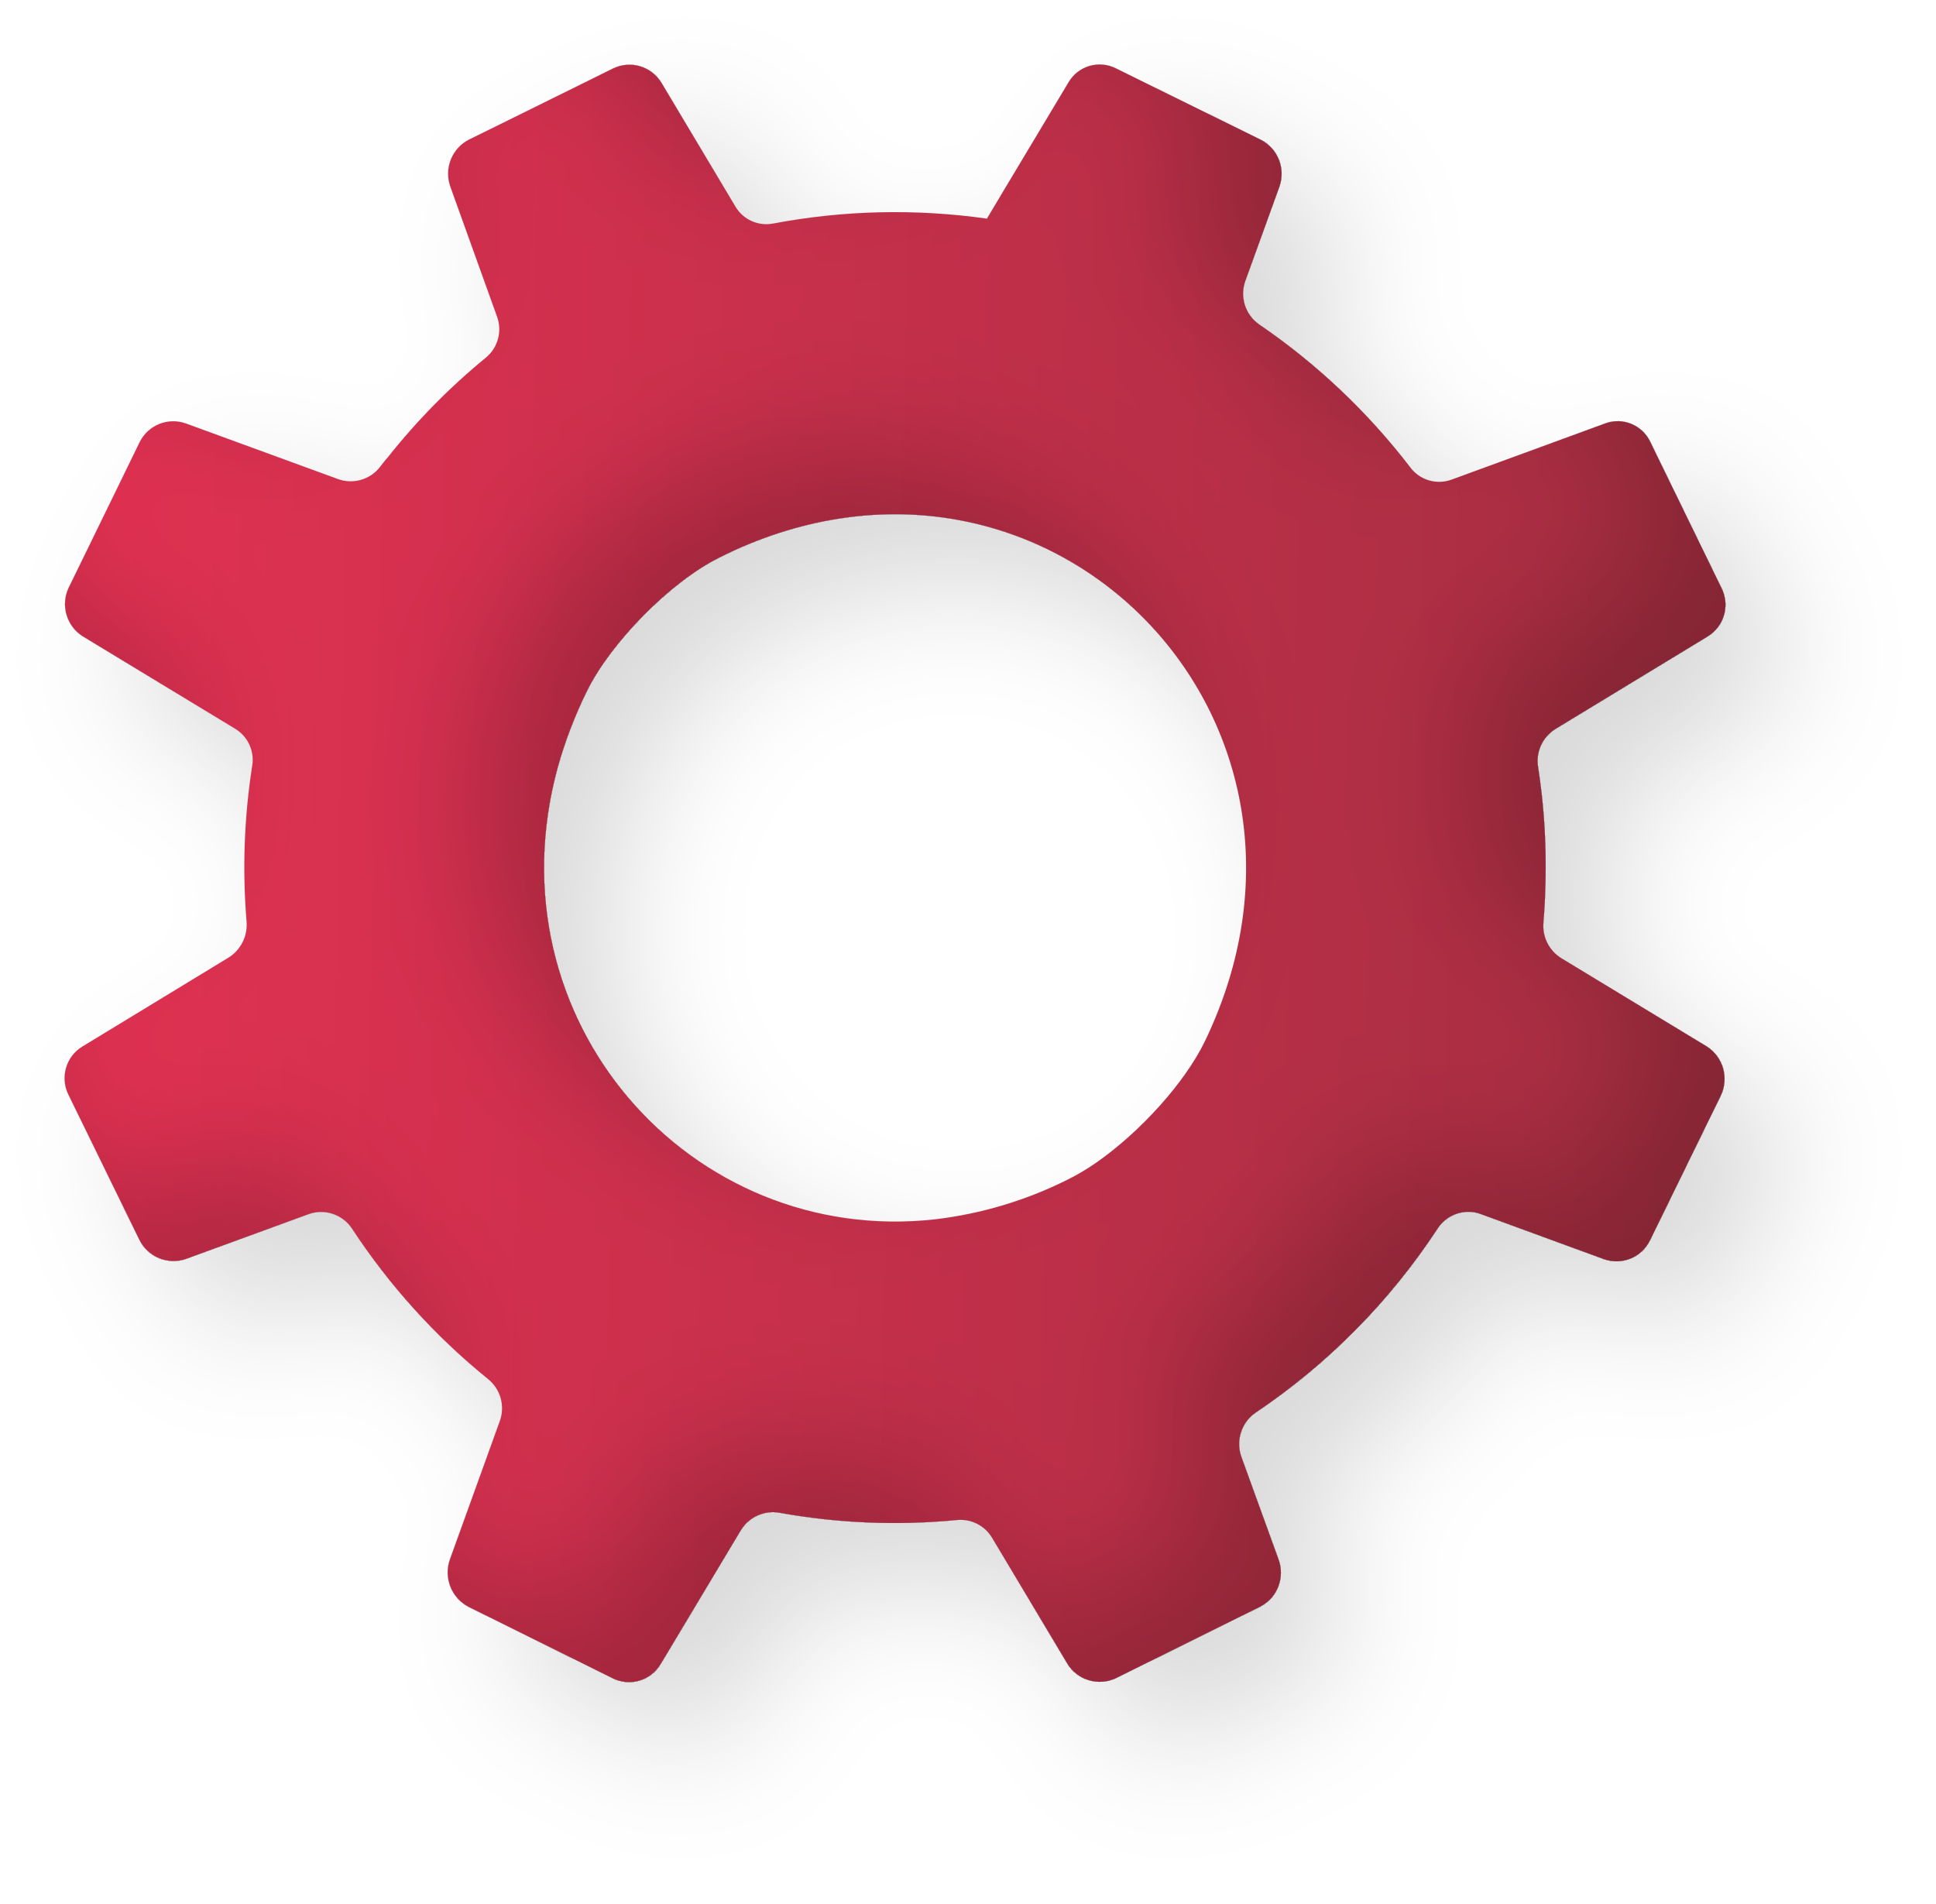
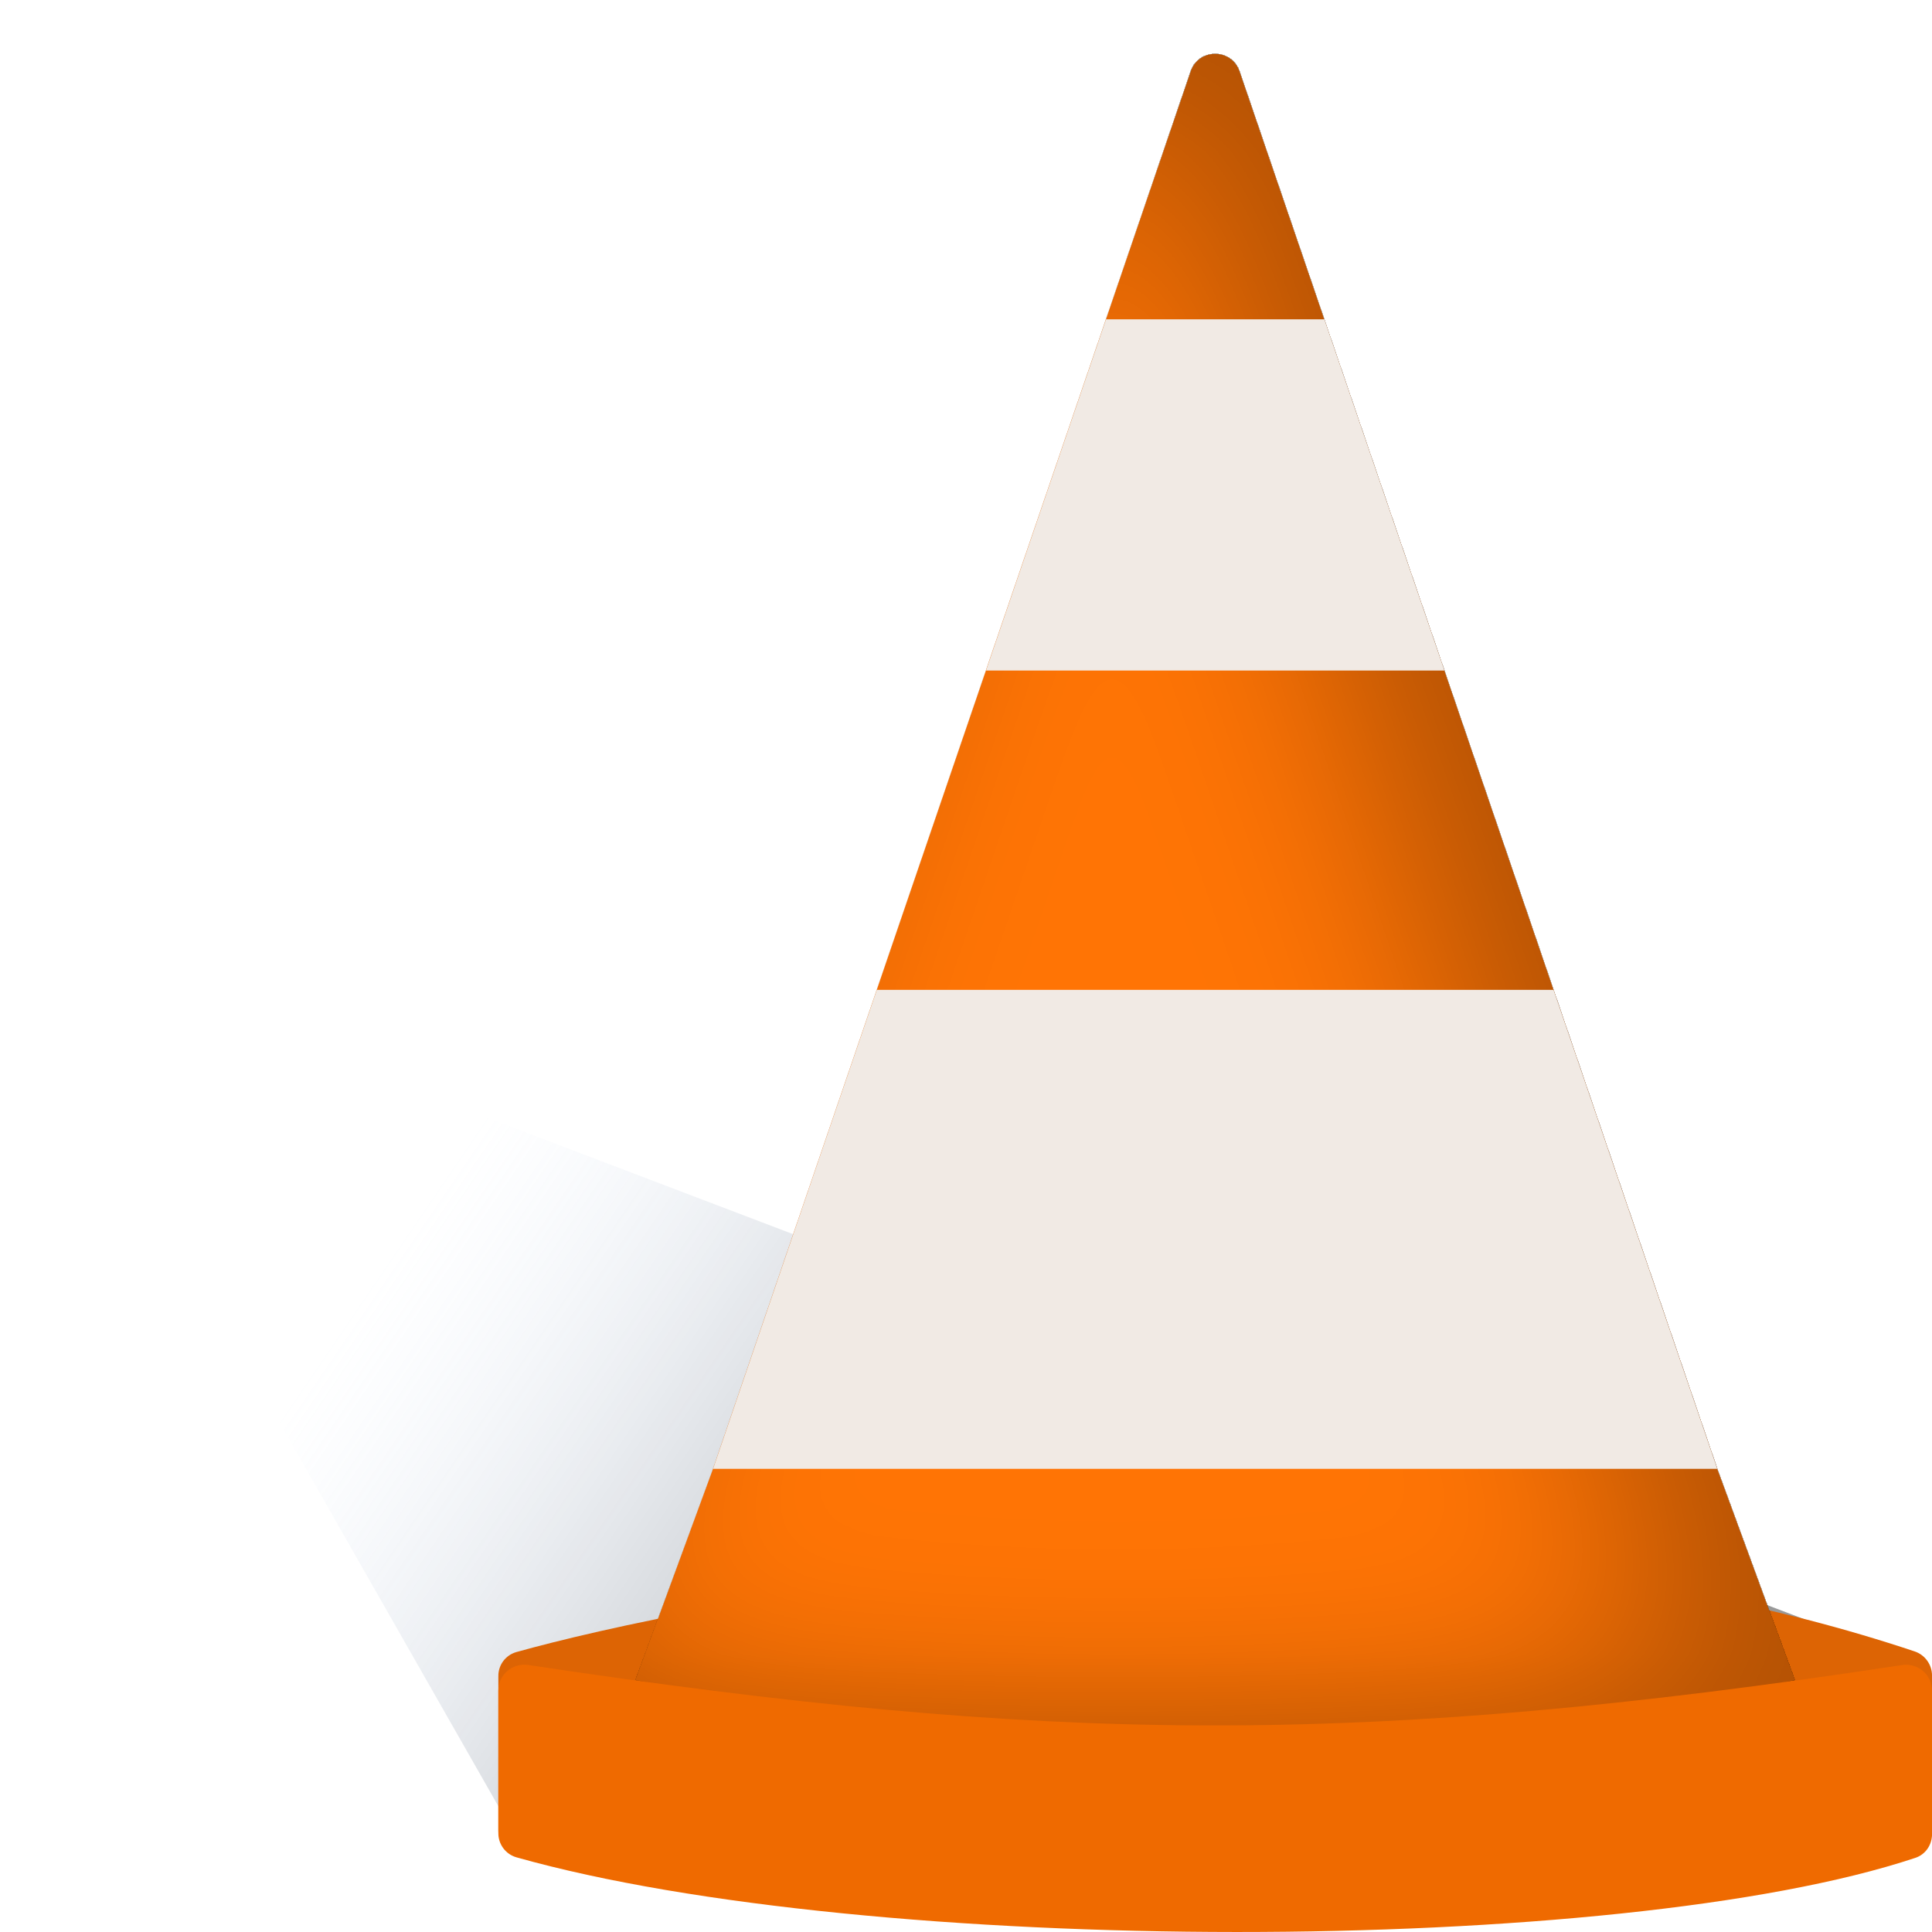
- <svg xmlns="http://www.w3.org/2000/svg" width="60" height="59" fill="none">
-   <g filter="url(#filter0_di)">
-     <path d="M52.896 32.437l-4.51-2.738a1.176 1.176 0 01-.553-1.096c.048-.562.07-1.13.07-1.705a19.92 19.92 0 00-.235-3.12 1.168 1.168 0 01.545-1.188l4.713-2.865a1.148 1.148 0 00.43-1.488l-2.218-4.555a1.121 1.121 0 00-.584-.545 1.11 1.11 0 00-.795-.017l-4.763 1.743a1.116 1.116 0 01-1.293-.382 20.411 20.411 0 00-4.677-4.423 1.166 1.166 0 01-.43-1.355l1.056-2.922a1.187 1.187 0 00-.574-1.447L34.59 2.122a1.116 1.116 0 00-1.477.434L31.08 5.949l-.494.828a20.3 20.3 0 00-6.62.151A1.112 1.112 0 0122.79 6.4l-2.287-3.827a1.158 1.158 0 00-1.512-.446l-3.452 1.705-.989.487a1.189 1.189 0 00-.591 1.471L15.4 9.802a1.14 1.14 0 01-.345 1.286 20.24 20.24 0 00-3.04 3.092c-.086.093-.155.185-.23.283a1.15 1.15 0 01-1.321.382l-4.706-1.72a1.162 1.162 0 00-1.43.58l-2.196 4.506a1.181 1.181 0 00.443 1.517l4.706 2.855a1.128 1.128 0 01.534 1.164 20.446 20.446 0 00-.173 4.823 1.199 1.199 0 01-.568 1.117l-4.528 2.756a1.148 1.148 0 00-.43 1.477l2.2 4.498c.128.265.348.472.619.582.27.11.572.115.846.014l3.77-1.377a1.15 1.15 0 011.36.445 20.42 20.42 0 004.212 4.661 1.162 1.162 0 01.363 1.314l-1.54 4.273a1.205 1.205 0 00.591 1.483l4.453 2.206a1.131 1.131 0 001.482-.44l.12-.197 2.362-3.943a1.17 1.17 0 011.209-.55 20.062 20.062 0 005.487.226 1.136 1.136 0 011.097.55l2.322 3.884a1.174 1.174 0 001.534.458l4.447-2.205a1.28 1.28 0 00.327-.244 1.19 1.19 0 00.253-1.204l-1.16-3.202a1.191 1.191 0 01.202-1.146 1.17 1.17 0 01.241-.22 20.296 20.296 0 005.643-5.71 1.142 1.142 0 011.15-.498c.063.013.126.03.188.053l3.81 1.395c.267.098.56.092.825-.014a1.16 1.16 0 00.605-.564l.052-.105 2.144-4.384a1.196 1.196 0 00-.434-1.523zm-35.61-8.658a13.8 13.8 0 01.908-2.369c.747-1.51 2.591-3.38 4.097-4.127.16-.082.321-.157.483-.233 9.849-4.457 19.347 5.287 14.572 15.216-.626 1.297-2.011 2.82-3.361 3.764-.293.205-.6.387-.92.545a12.45 12.45 0 01-4.074 1.218c-7.596.855-13.844-6.186-11.705-14.014z" fill="url(#paint0_linear)" />
+ <svg xmlns="http://www.w3.org/2000/svg" width="75" height="75" fill="none">
+   <path d="M0 36.186l73.674 28.055-53.506 7.318L0 36.186z" fill="url(#paint0_linear)" />
+   <path d="M19.346 65.075a.96.96 0 01.695-.941c6.248-1.752 32.328-7.364 54.287-.026a.99.99 0 01.673.94v6.029c0 .419-.25.792-.648.924-11.54 3.844-40.624 3.837-54.306-.021a.97.97 0 01-.701-.947v-5.958z" fill="#DD6404" />
+   <g filter="url(#filter0_i)">
+     <path d="M46.224 2.768c.309-.902 1.585-.902 1.893 0l3.29 9.628L56.07 26.03l4.237 12.396 6.356 18.594 3.007 8.193c-16.62 3.939-30.152 3.354-44.997 0l3.007-8.193 6.356-18.594 4.237-12.396 4.661-13.635 3.291-9.628z" fill="#FF7405" />
  </g>
+   <path d="M60.308 38.426h-26.27L27.681 57.02h38.982l-6.356-18.594zm-8.898-26.03h-8.474l-4.66 13.635h17.796L51.41 12.396z" fill="#F1EAE4" />
+   <path d="M19.346 65.624c0-.613.552-1.08 1.158-.99 20.142 3.035 32.186 3.221 53.335.003a1.008 1.008 0 011.162.989v5.572c0 .42-.25.792-.648.924-11.54 3.844-40.624 3.837-54.306-.021a.97.97 0 01-.701-.947v-5.53z" fill="#EF6A00" />
  <defs>
-     <linearGradient id="paint0_linear" x1="51.889" y1="27.069" x2="3.524" y2="26.003" gradientUnits="userSpaceOnUse">
-       <stop stop-color="#A62E41" />
-       <stop offset="1" stop-color="#E13152" />
+     <linearGradient id="paint0_linear" x1="40.816" y1="63.876" x2="16.224" y2="47.11" gradientUnits="userSpaceOnUse">
+       <stop stop-opacity=".4" />
+       <stop offset="1" stop-color="#B4D1FA" stop-opacity="0" />
    </linearGradient>
-     <filter id="filter0_di" x="0" y="0" width="59.476" height="58.138" filterUnits="userSpaceOnUse" color-interpolation-filters="sRGB">
+     <filter id="filter0_i" x="20.672" y="2.092" width="48.998" height="65.862" filterUnits="userSpaceOnUse" color-interpolation-filters="sRGB">
      <feFlood flood-opacity="0" result="BackgroundImageFix" />
-       <feColorMatrix in="SourceAlpha" values="0 0 0 0 0 0 0 0 0 0 0 0 0 0 0 0 0 0 127 0" />
-       <feOffset dx="2" dy="2" />
-       <feGaussianBlur stdDeviation="2" />
-       <feColorMatrix values="0 0 0 0 0 0 0 0 0 0 0 0 0 0 0 0 0 0 0.15 0" />
-       <feBlend in2="BackgroundImageFix" result="effect1_dropShadow" />
-       <feBlend in="SourceGraphic" in2="effect1_dropShadow" result="shape" />
+       <feBlend in="SourceGraphic" in2="BackgroundImageFix" result="shape" />
      <feColorMatrix in="SourceAlpha" values="0 0 0 0 0 0 0 0 0 0 0 0 0 0 0 0 0 0 127 0" result="hardAlpha" />
-       <feOffset dx="-2" dy="-2" />
-       <feGaussianBlur stdDeviation="2" />
+       <feOffset dx="-4" />
+       <feGaussianBlur stdDeviation="4" />
      <feComposite in2="hardAlpha" operator="arithmetic" k2="-1" k3="1" />
-       <feColorMatrix values="0 0 0 0 0 0 0 0 0 0 0 0 0 0 0 0 0 0 0.2 0" />
-       <feBlend in2="shape" result="effect2_innerShadow" />
+       <feColorMatrix values="0 0 0 0 0 0 0 0 0 0 0 0 0 0 0 0 0 0 0.3 0" />
+       <feBlend in2="shape" result="effect1_innerShadow" />
    </filter>
  </defs>
</svg>
